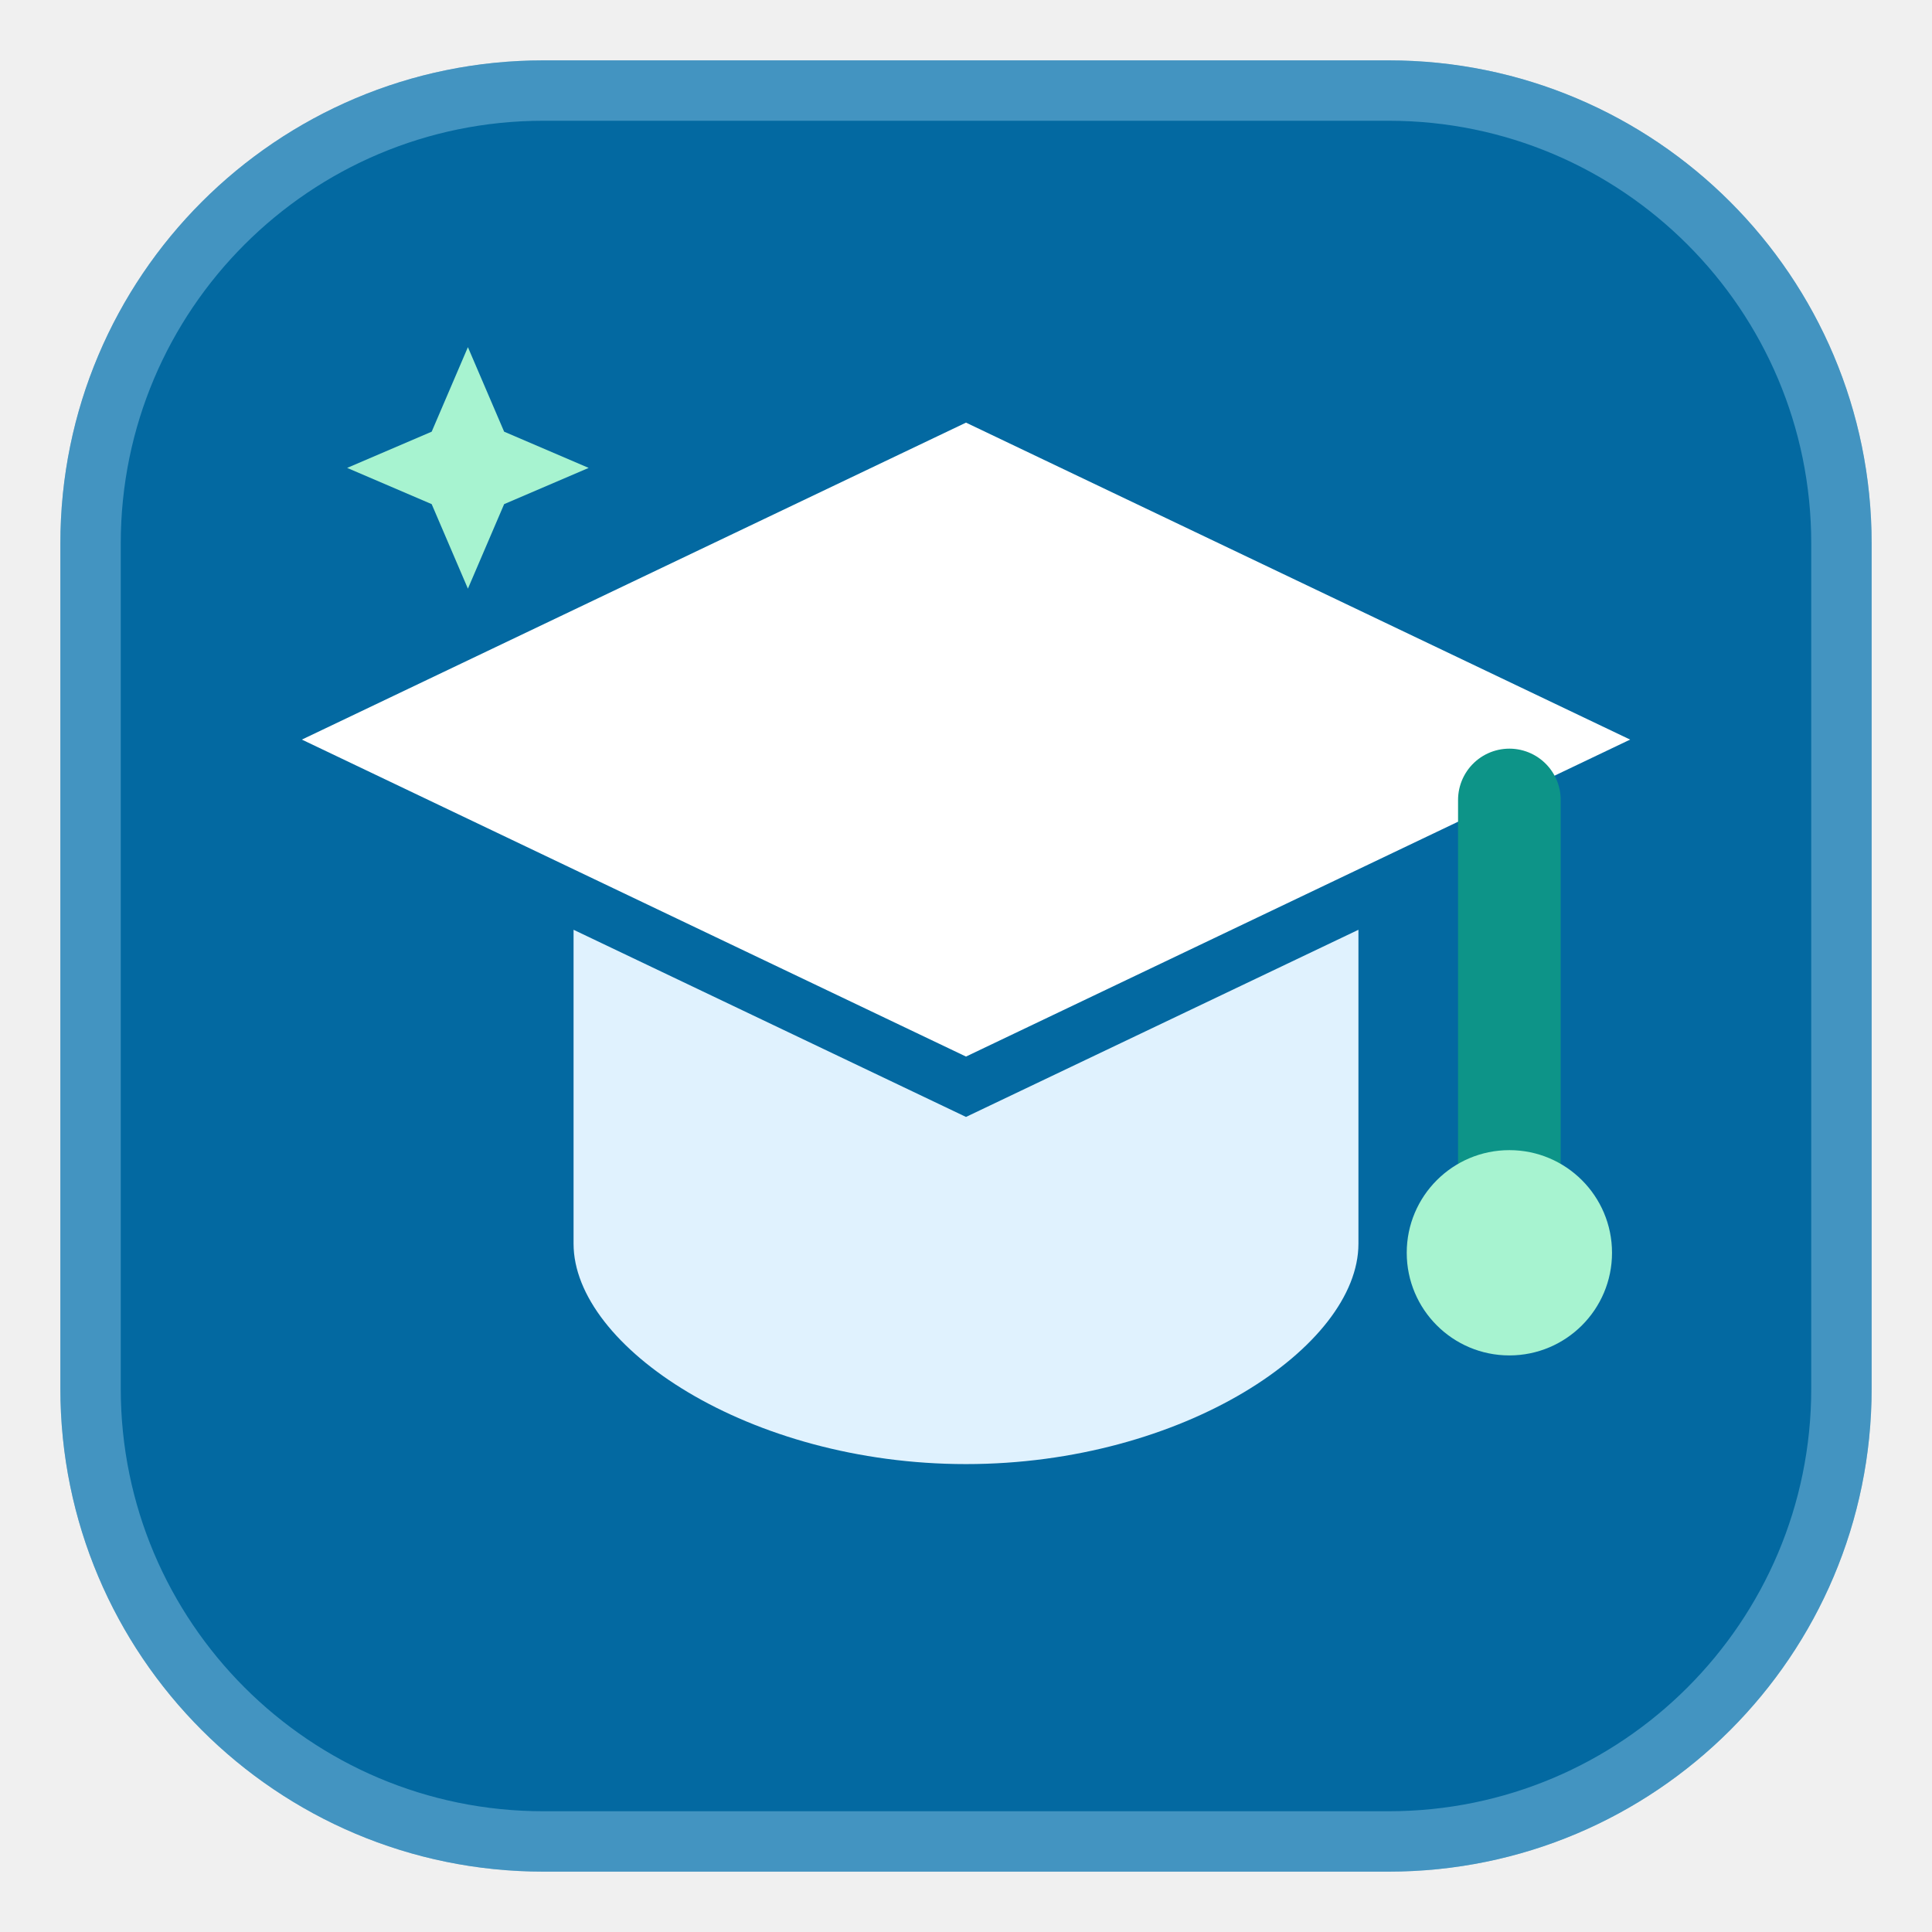
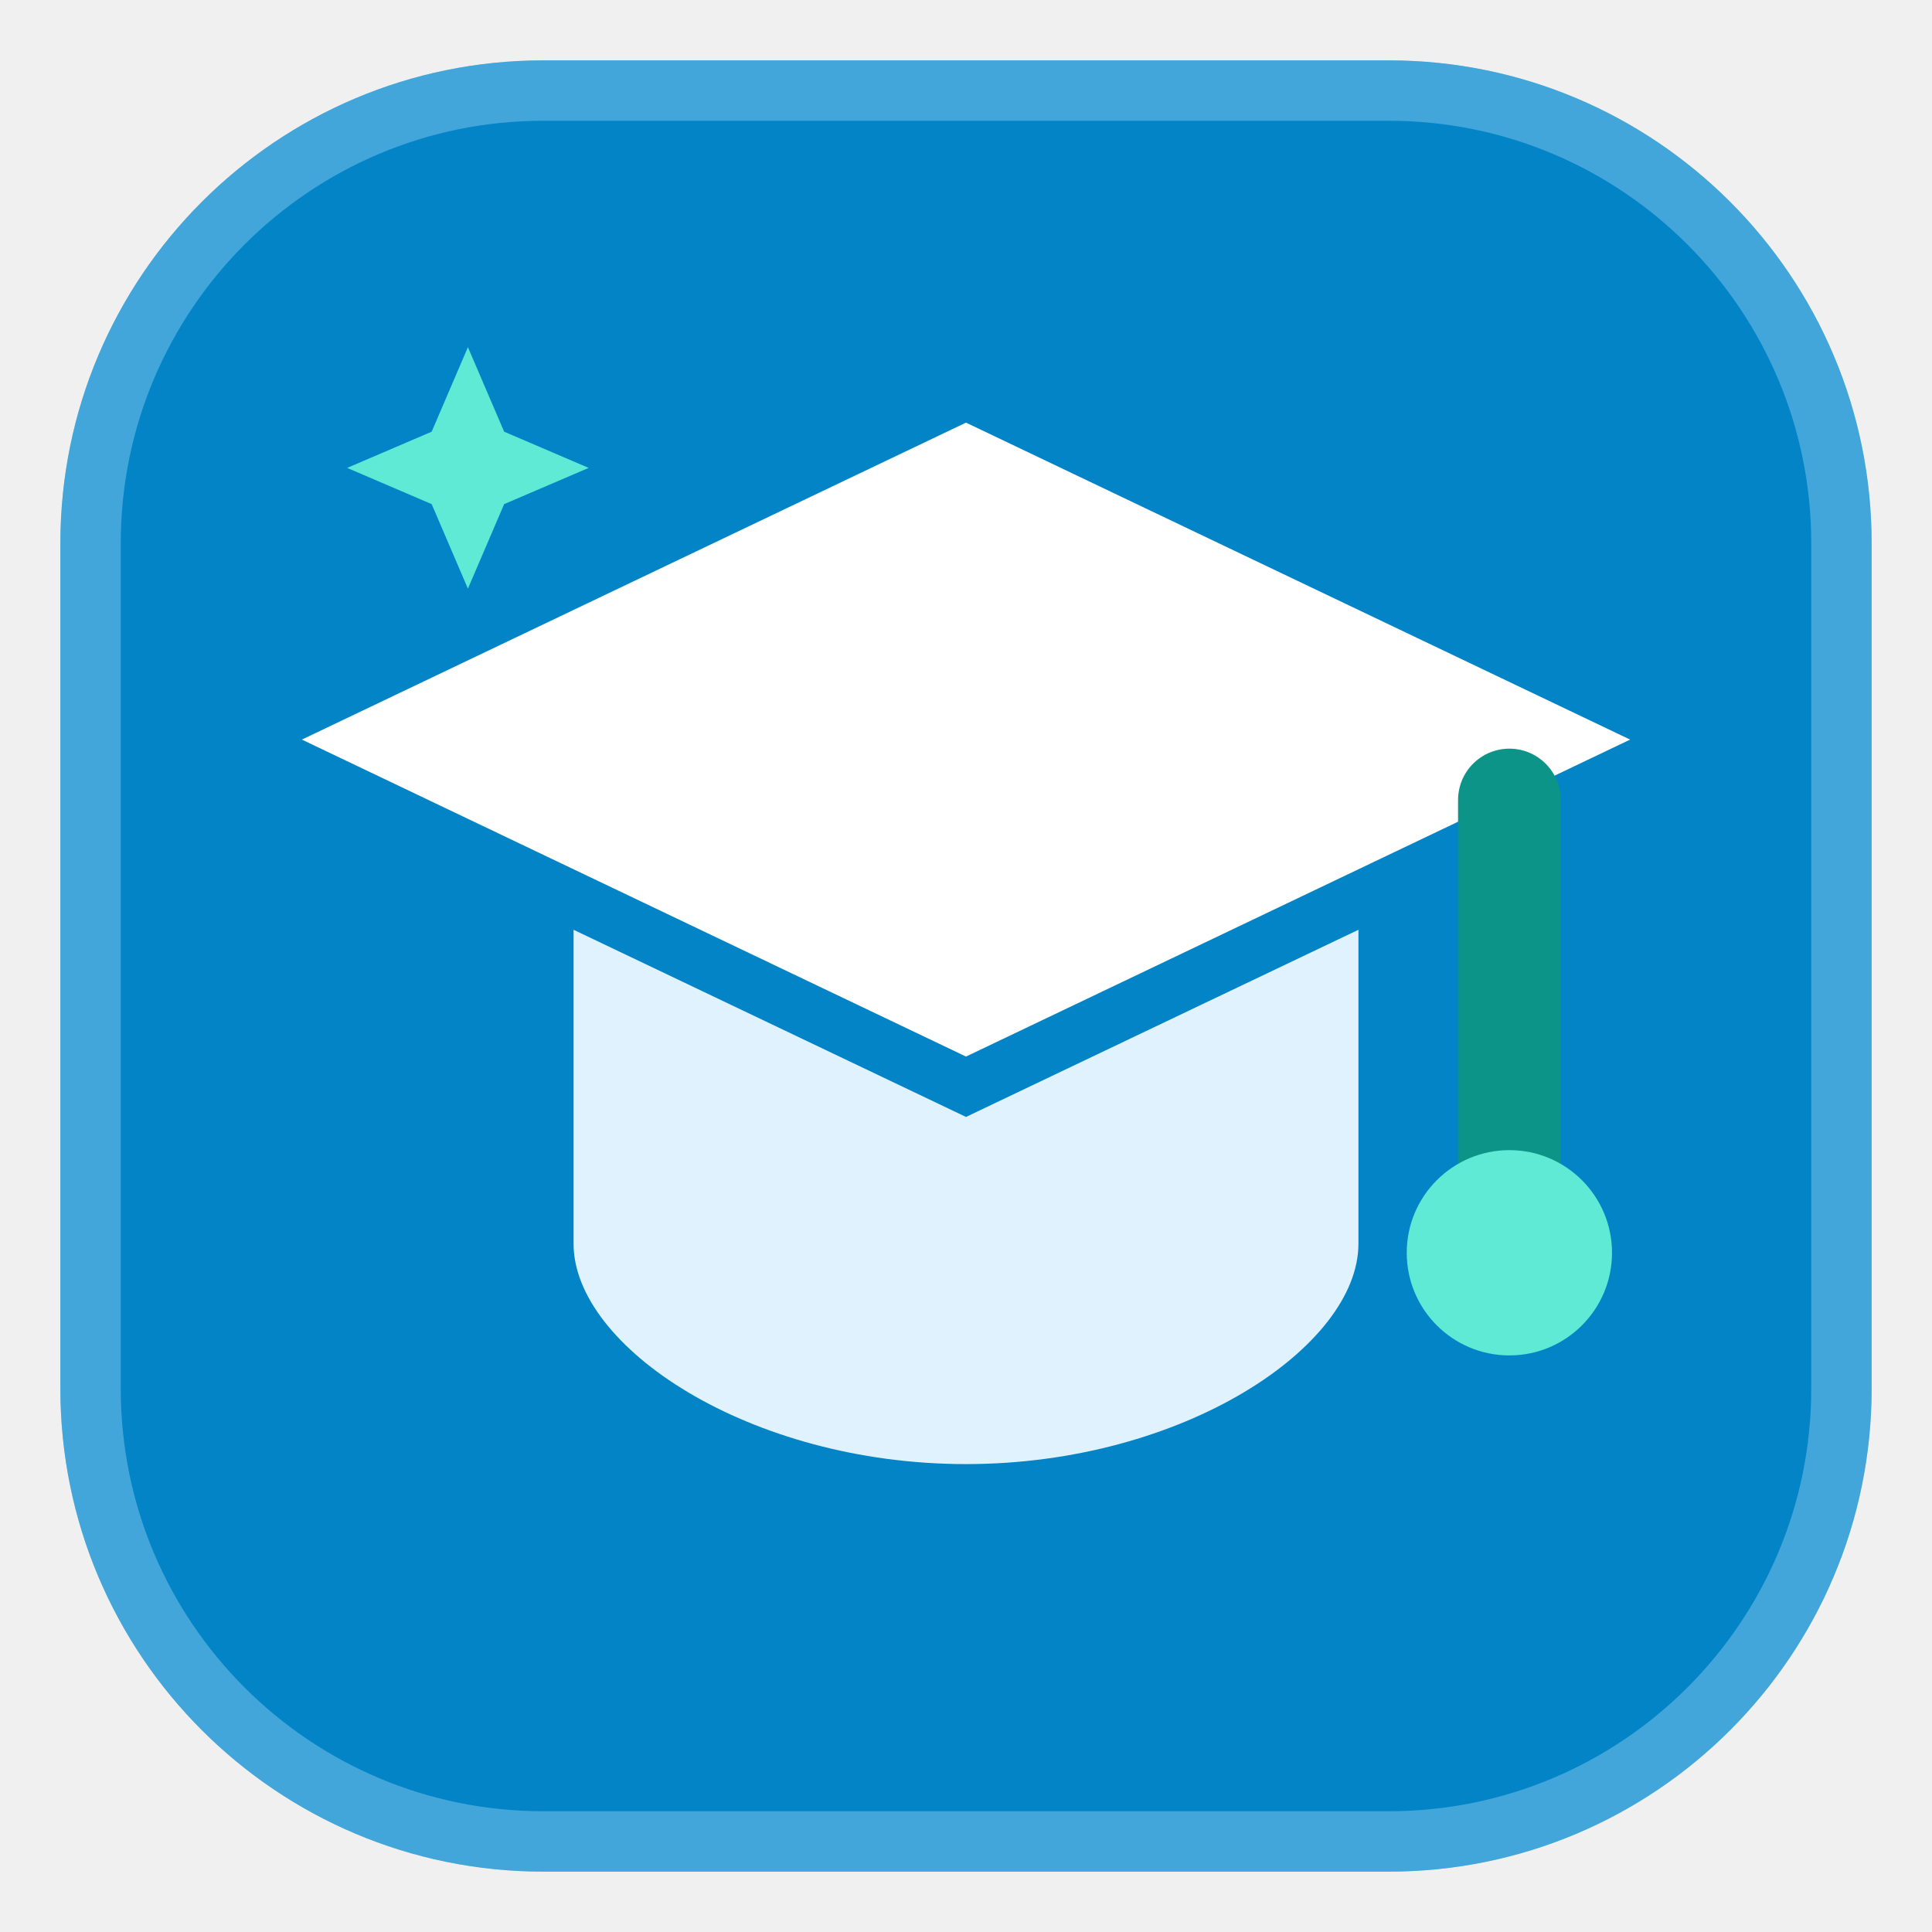
<svg xmlns="http://www.w3.org/2000/svg" viewBox="0 0 64 64" fill="none">
-   <rect x="2" y="2" width="60" height="60" rx="16" fill="#0369A1" />
+   <rect x="2" y="2" width="60" height="60" rx="16" fill="#0284C7" />
  <rect x="3" y="3" width="58" height="58" rx="15" stroke="#BAE6FD" stroke-opacity="0.35" stroke-width="2" />
  <path d="M32 14L10 24.5L32 35L54 24.5L32 14Z" fill="#FFFFFF" />
  <path d="M19 30.8V41.2C19 44.6 24.8 48.5 32 48.5C39.2 48.5 45 44.6 45 41.2V30.8L32 37L19 30.8Z" fill="#E0F2FE" />
  <path d="M50 26.5V39.5" stroke="#0D9488" stroke-width="3.4" stroke-linecap="round" />
-   <circle cx="50" cy="41.5" r="3.4" fill="#A7F3D0" />
-   <path d="M15.5 11.5L16.7 14.3L19.5 15.5L16.7 16.7L15.5 19.5L14.3 16.7L11.5 15.5L14.3 14.3L15.5 11.5Z" fill="#A7F3D0" />
+   <circle cx="50" cy="41.5" r="3.4" fill="#5EEAD4" />
+   <path d="M15.5 11.5L16.7 14.3L19.5 15.5L16.7 16.7L15.5 19.5L14.3 16.7L11.5 15.5L14.3 14.3L15.5 11.5Z" fill="#5EEAD4" />
</svg>
